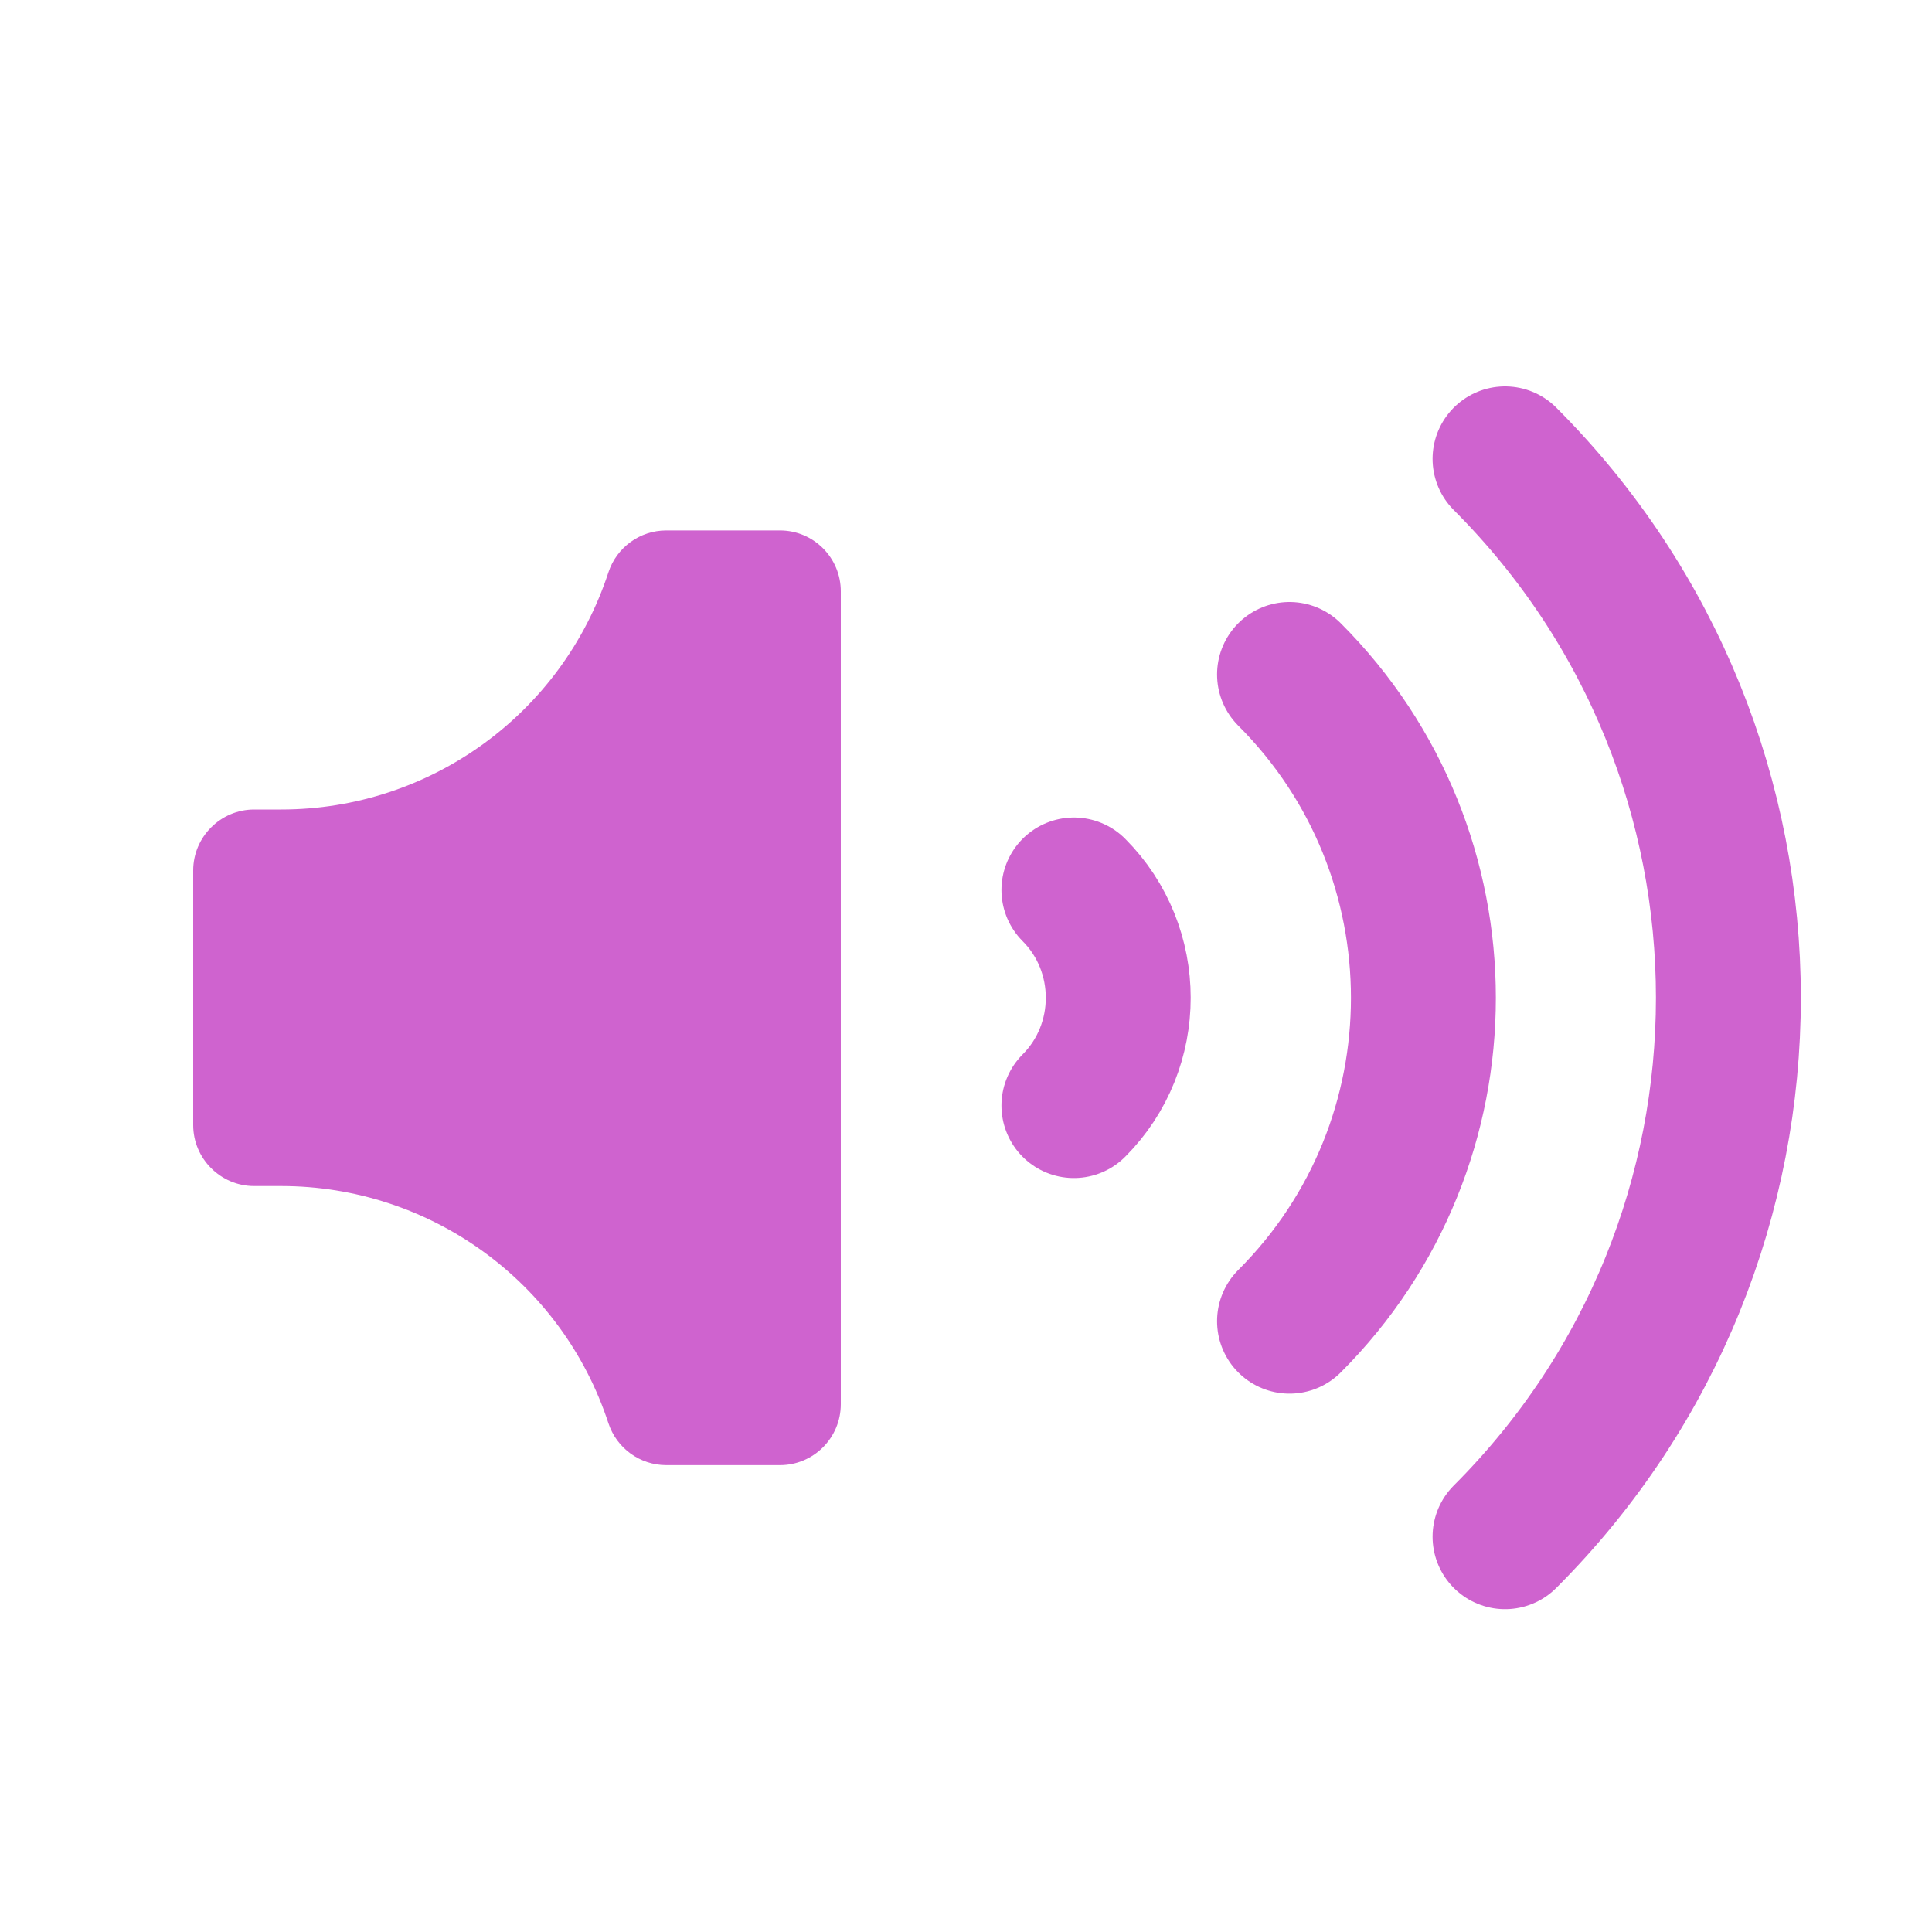
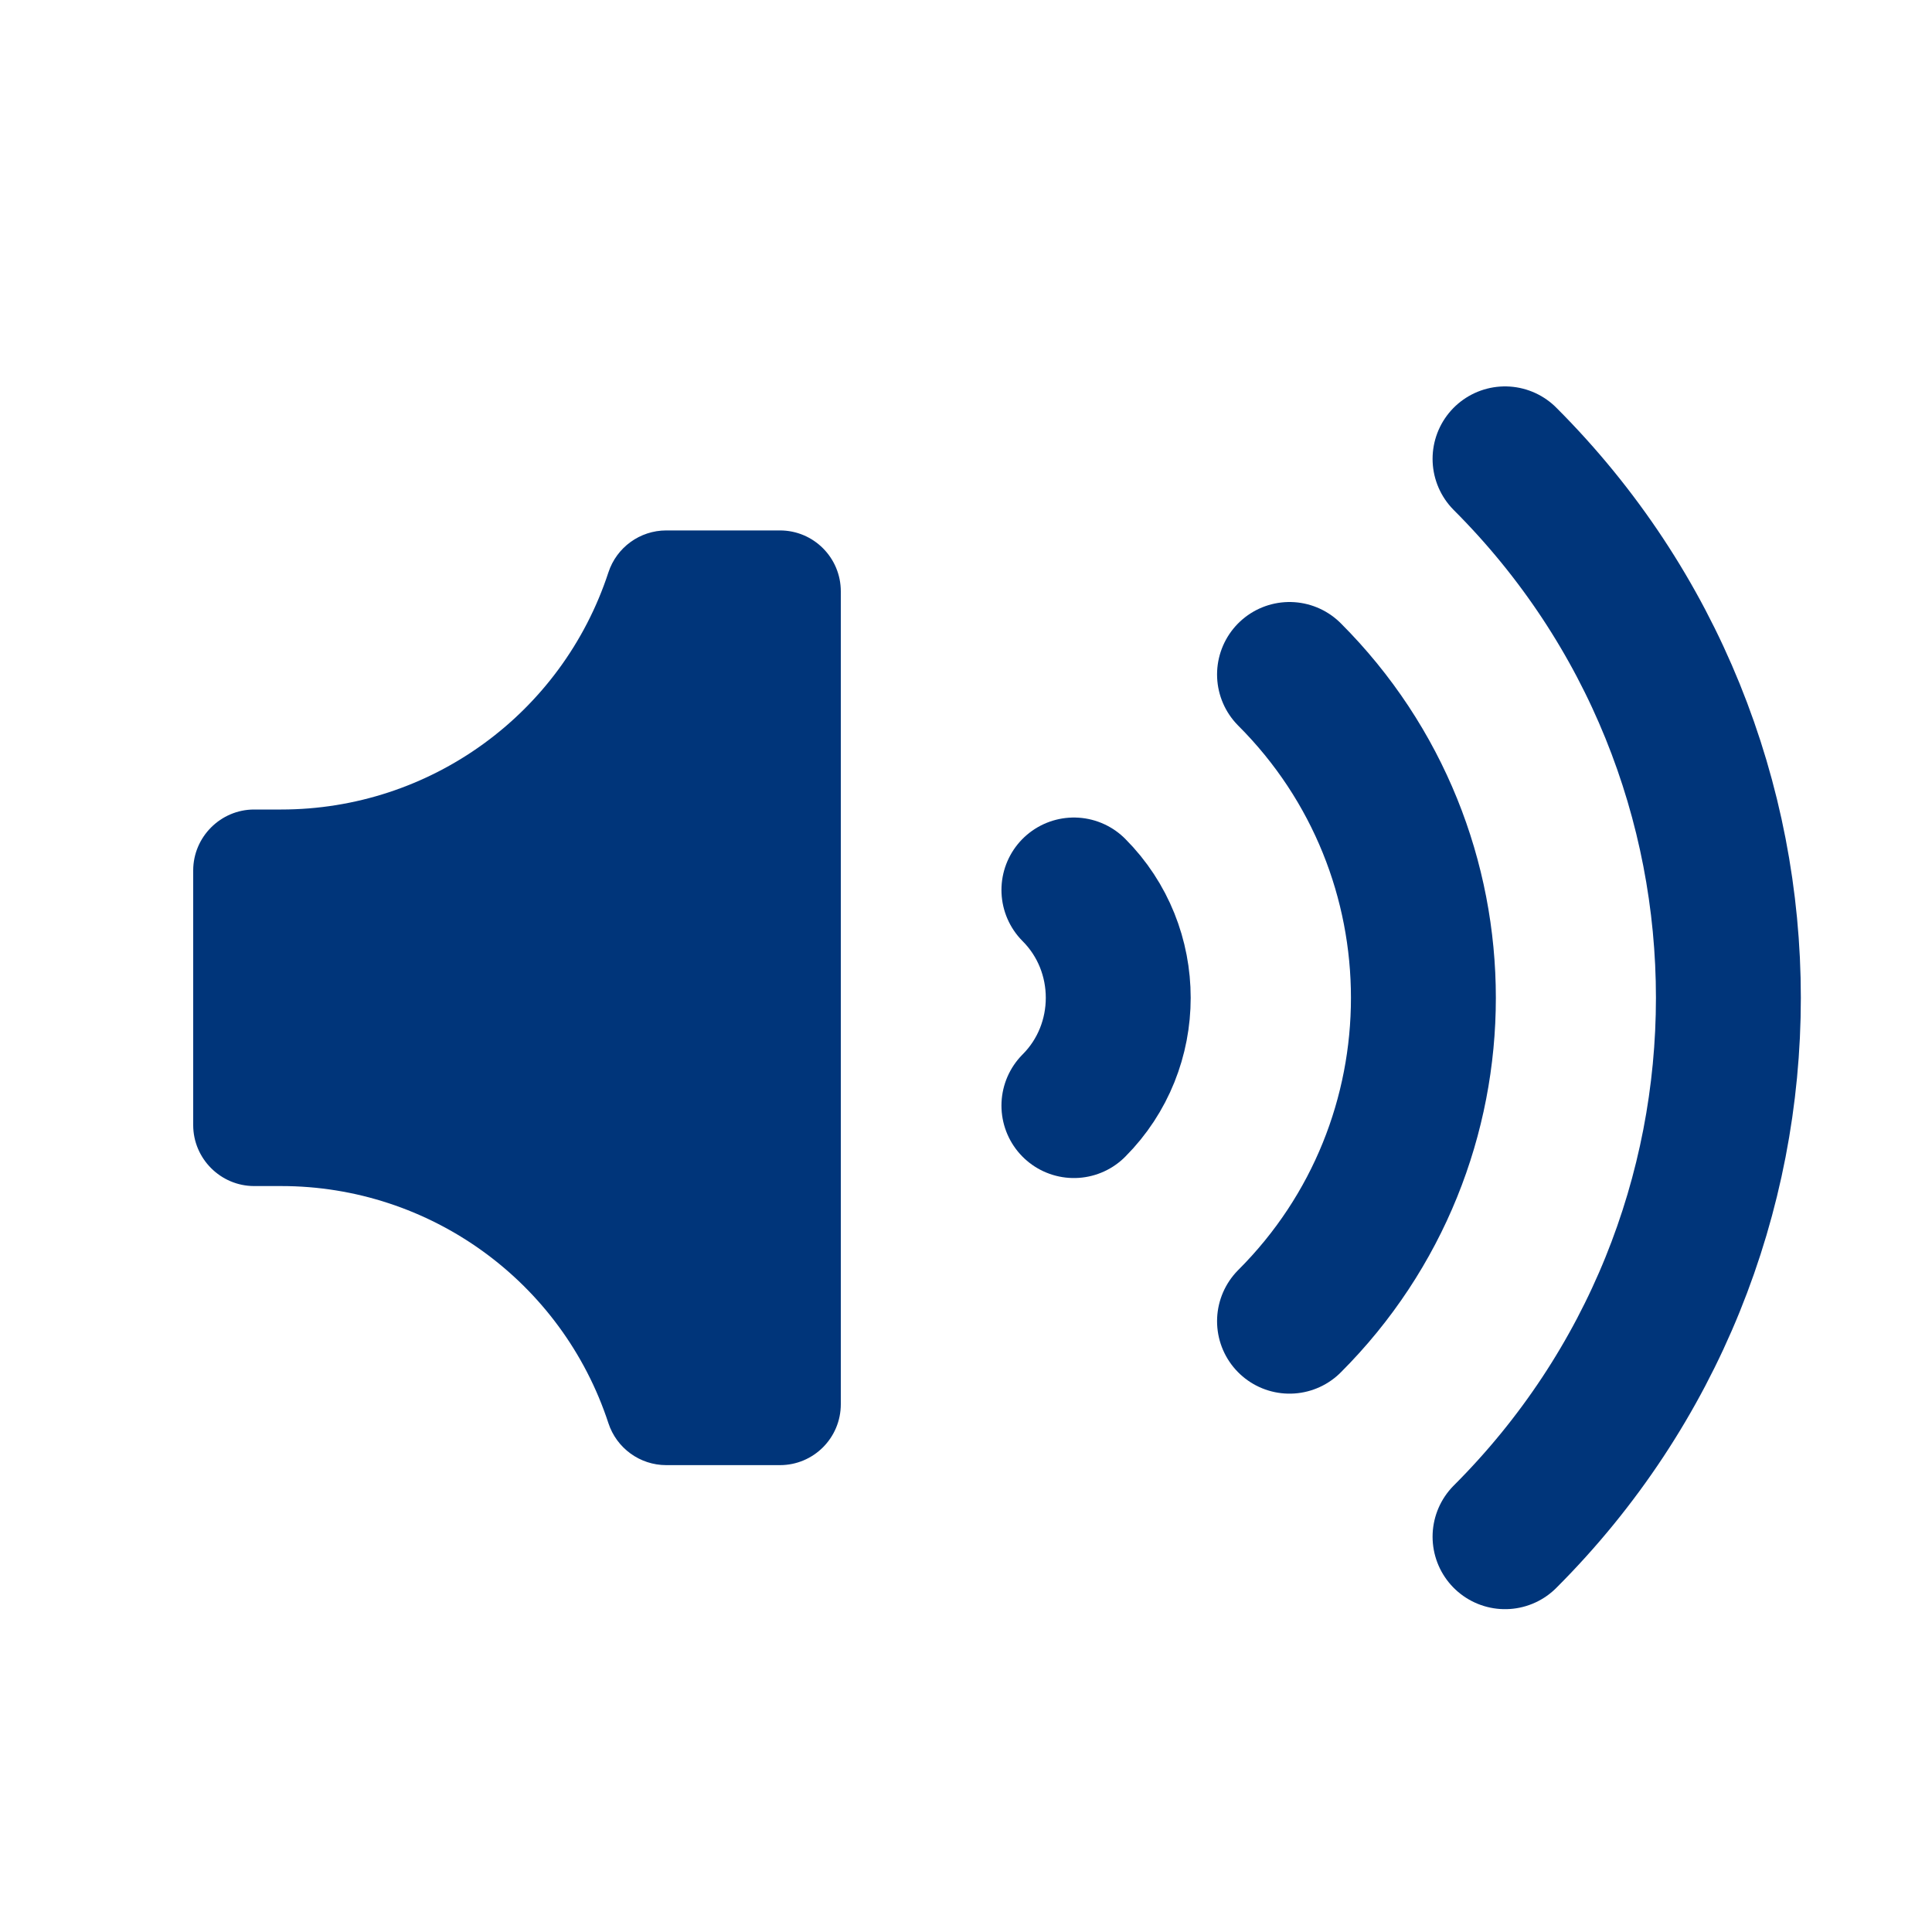
<svg xmlns="http://www.w3.org/2000/svg" width="20px" height="20px" viewBox="0 0 20 20" version="1.1">
  <defs />
  <g id="Page-1" stroke="none" stroke-width="1" fill="none" fill-rule="evenodd">
    <g id="lounder">
      <g id="louder" transform="translate(2, 4)">
-         <path d="M6.704,2.122 L6.704,10.536 C6.704,10.885 6.422,11.167 6.074,11.167 L4.897,11.167 C4.625,11.167 4.383,10.992 4.298,10.732 C3.818,9.268 2.452,8.278 0.911,8.278 L0.631,8.278 C0.284,8.278 0,7.994 0,7.647 L0,5.011 C0,4.664 0.284,4.38 0.631,4.38 L0.911,4.38 C2.452,4.38 3.818,3.39 4.298,1.926 C4.383,1.666 4.625,1.491 4.897,1.491 L6.074,1.491 C6.422,1.491 6.704,1.773 6.704,2.122" id="Fill-1" fill="#CF63CF" />
-         <path d="M9.117,5.213 C9.729,5.826 9.729,6.832 9.117,7.445" id="Stroke-3" stroke="#CF63CF" stroke-width="1.5" stroke-linecap="round" stroke-linejoin="round" />
-         <path d="M11.349,2.982 C13.197,4.83 13.197,7.83 11.349,9.677" id="Stroke-5" stroke="#CF63CF" stroke-width="1.5" stroke-linecap="round" stroke-linejoin="round" />
-         <path d="M13.58,0.75 C16.663,3.832 16.663,8.826 13.58,11.908" id="Stroke-7" stroke="#CF63CF" stroke-width="1.5" stroke-linecap="round" stroke-linejoin="round" />
+         <path d="M6.704,2.122 L6.704,10.536 C6.704,10.885 6.422,11.167 6.074,11.167 L4.897,11.167 C4.625,11.167 4.383,10.992 4.298,10.732 C3.818,9.268 2.452,8.278 0.911,8.278 L0.631,8.278 C0.284,8.278 0,7.994 0,7.647 L0,5.011 C0,4.664 0.284,4.38 0.631,4.38 L0.911,4.38 C2.452,4.38 3.818,3.39 4.298,1.926 C4.383,1.666 4.625,1.491 4.897,1.491 L6.074,1.491 C6.422,1.491 6.704,1.773 6.704,2.122" id="Fill-1" fill="#00357a" />
+         <path d="M9.117,5.213 C9.729,5.826 9.729,6.832 9.117,7.445" id="Stroke-3" stroke="#00357a" stroke-width="1.5" stroke-linecap="round" stroke-linejoin="round" />
+         <path d="M11.349,2.982 C13.197,4.83 13.197,7.83 11.349,9.677" id="Stroke-5" stroke="#00357a" stroke-width="1.5" stroke-linecap="round" stroke-linejoin="round" />
+         <path d="M13.58,0.75 C16.663,3.832 16.663,8.826 13.58,11.908" id="Stroke-7" stroke="#00357a" stroke-width="1.5" stroke-linecap="round" stroke-linejoin="round" />
      </g>
    </g>
  </g>
</svg>
